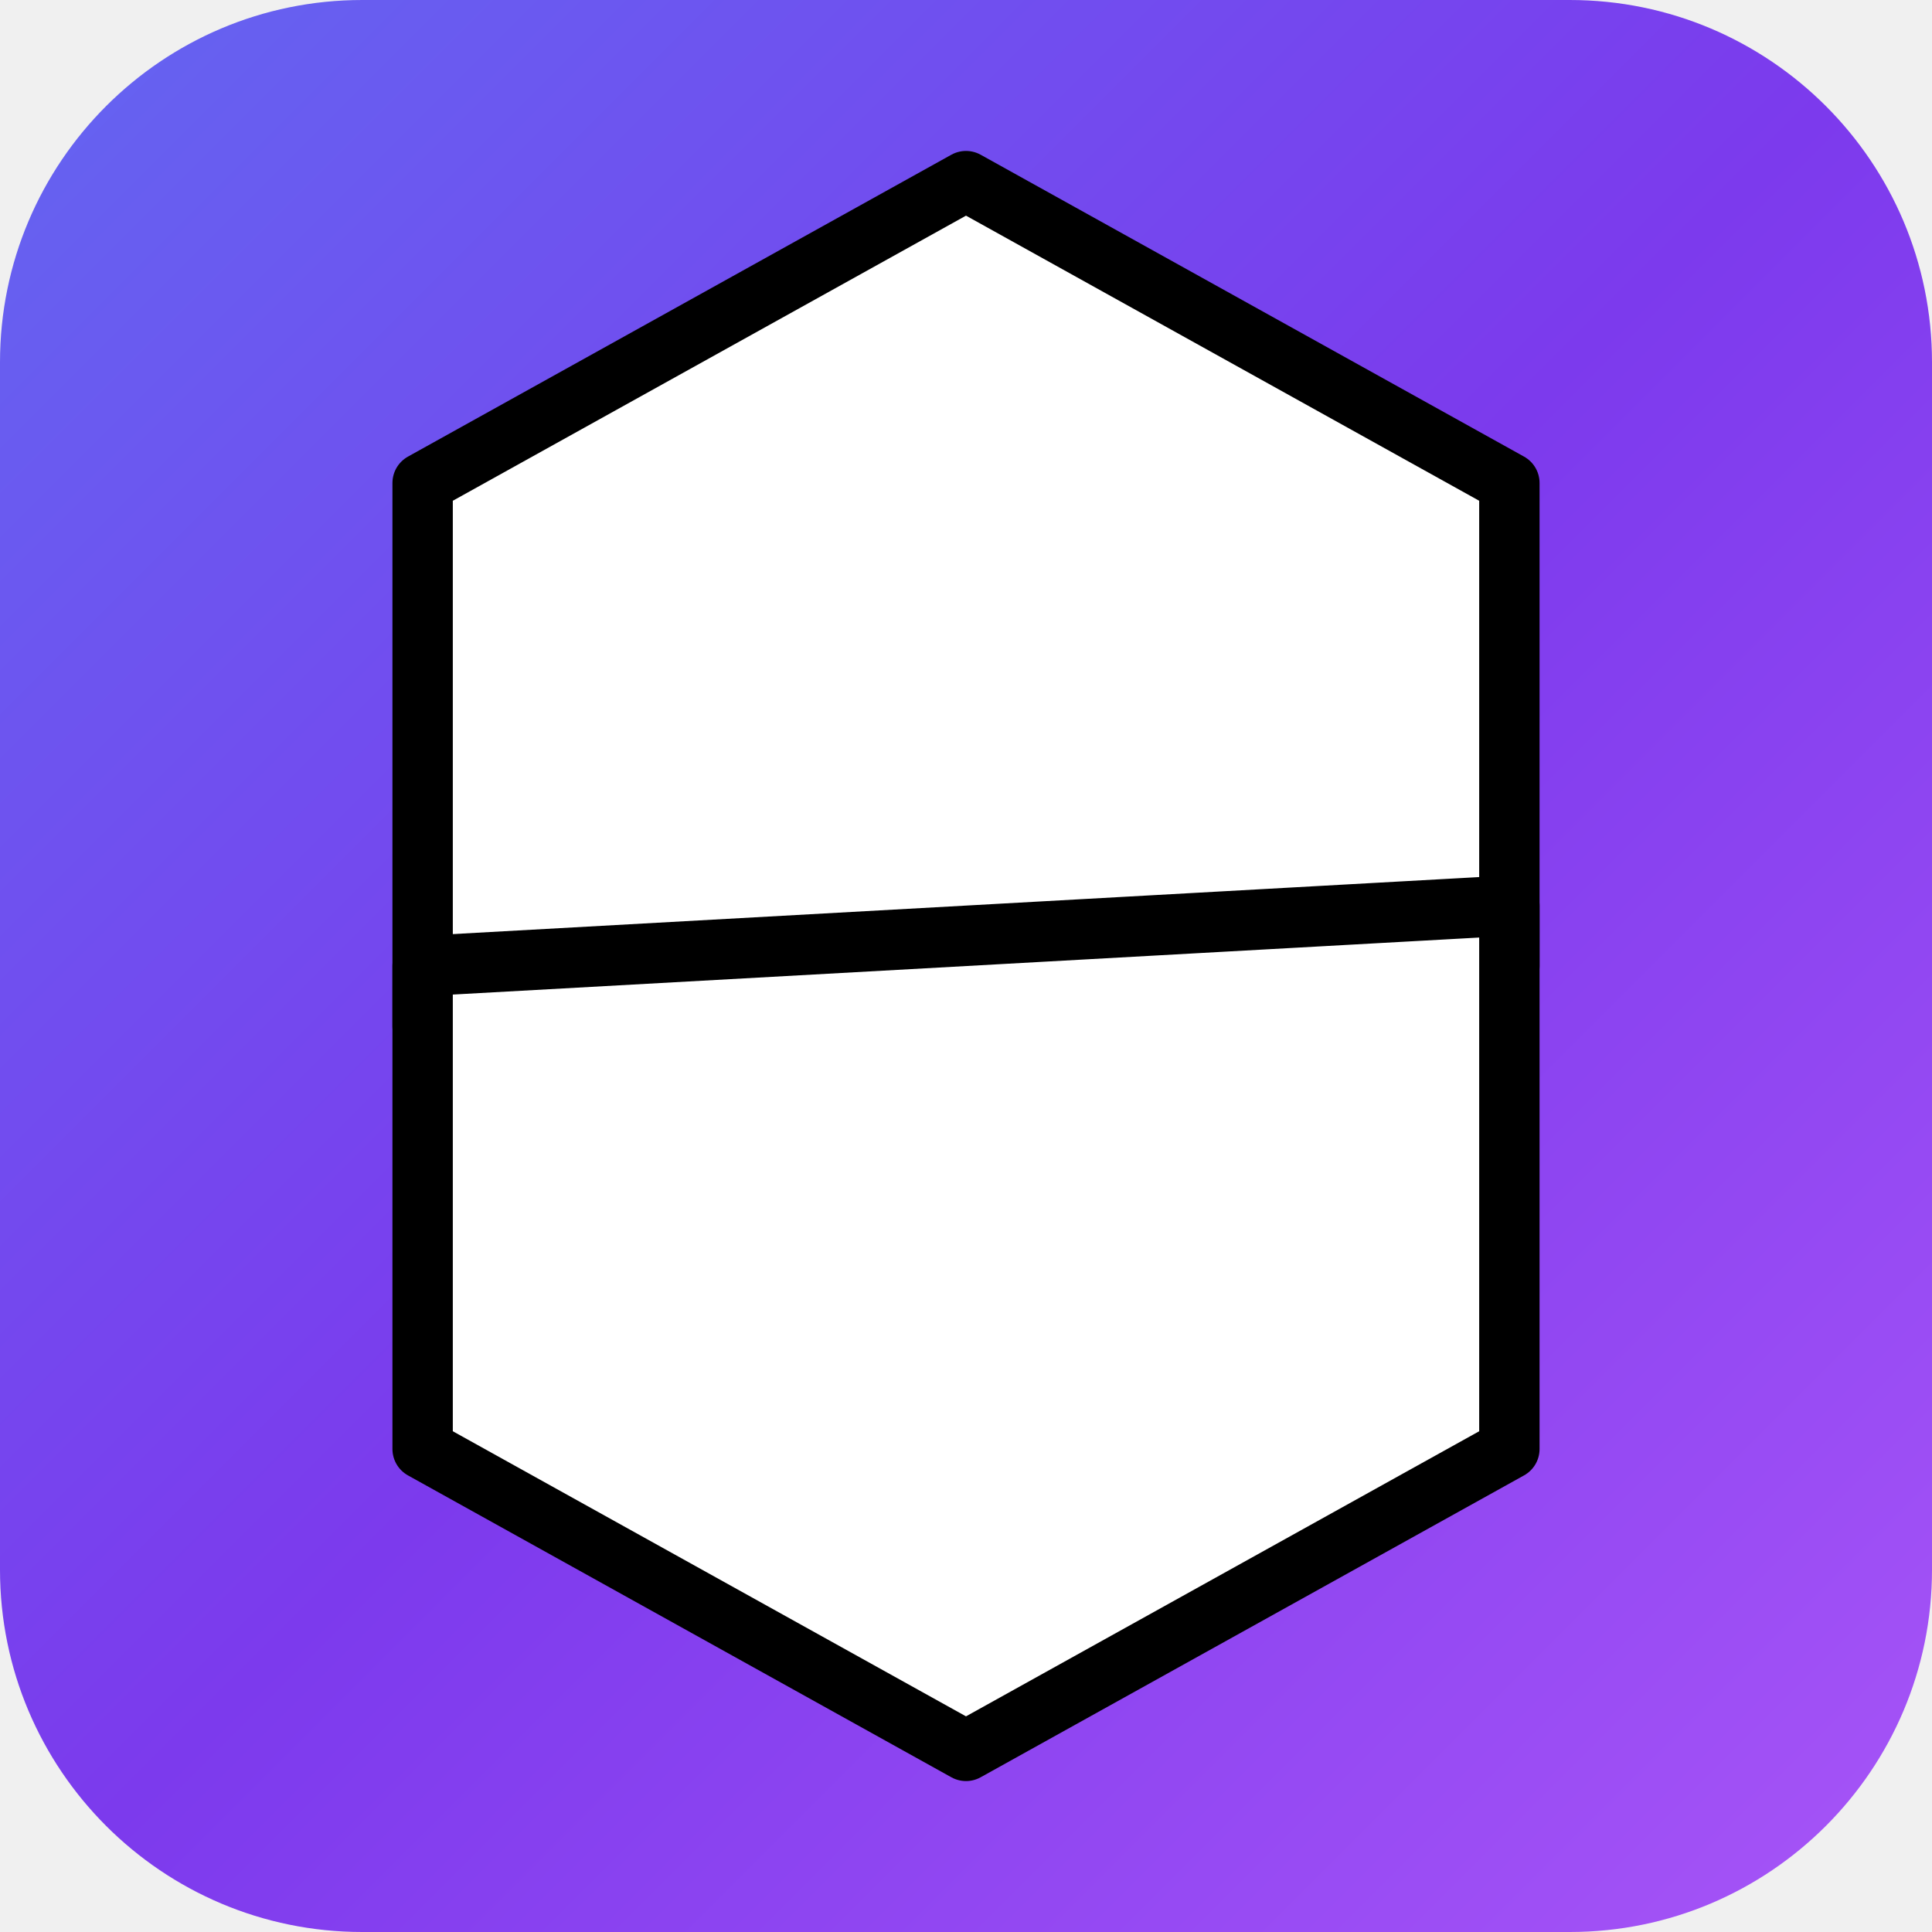
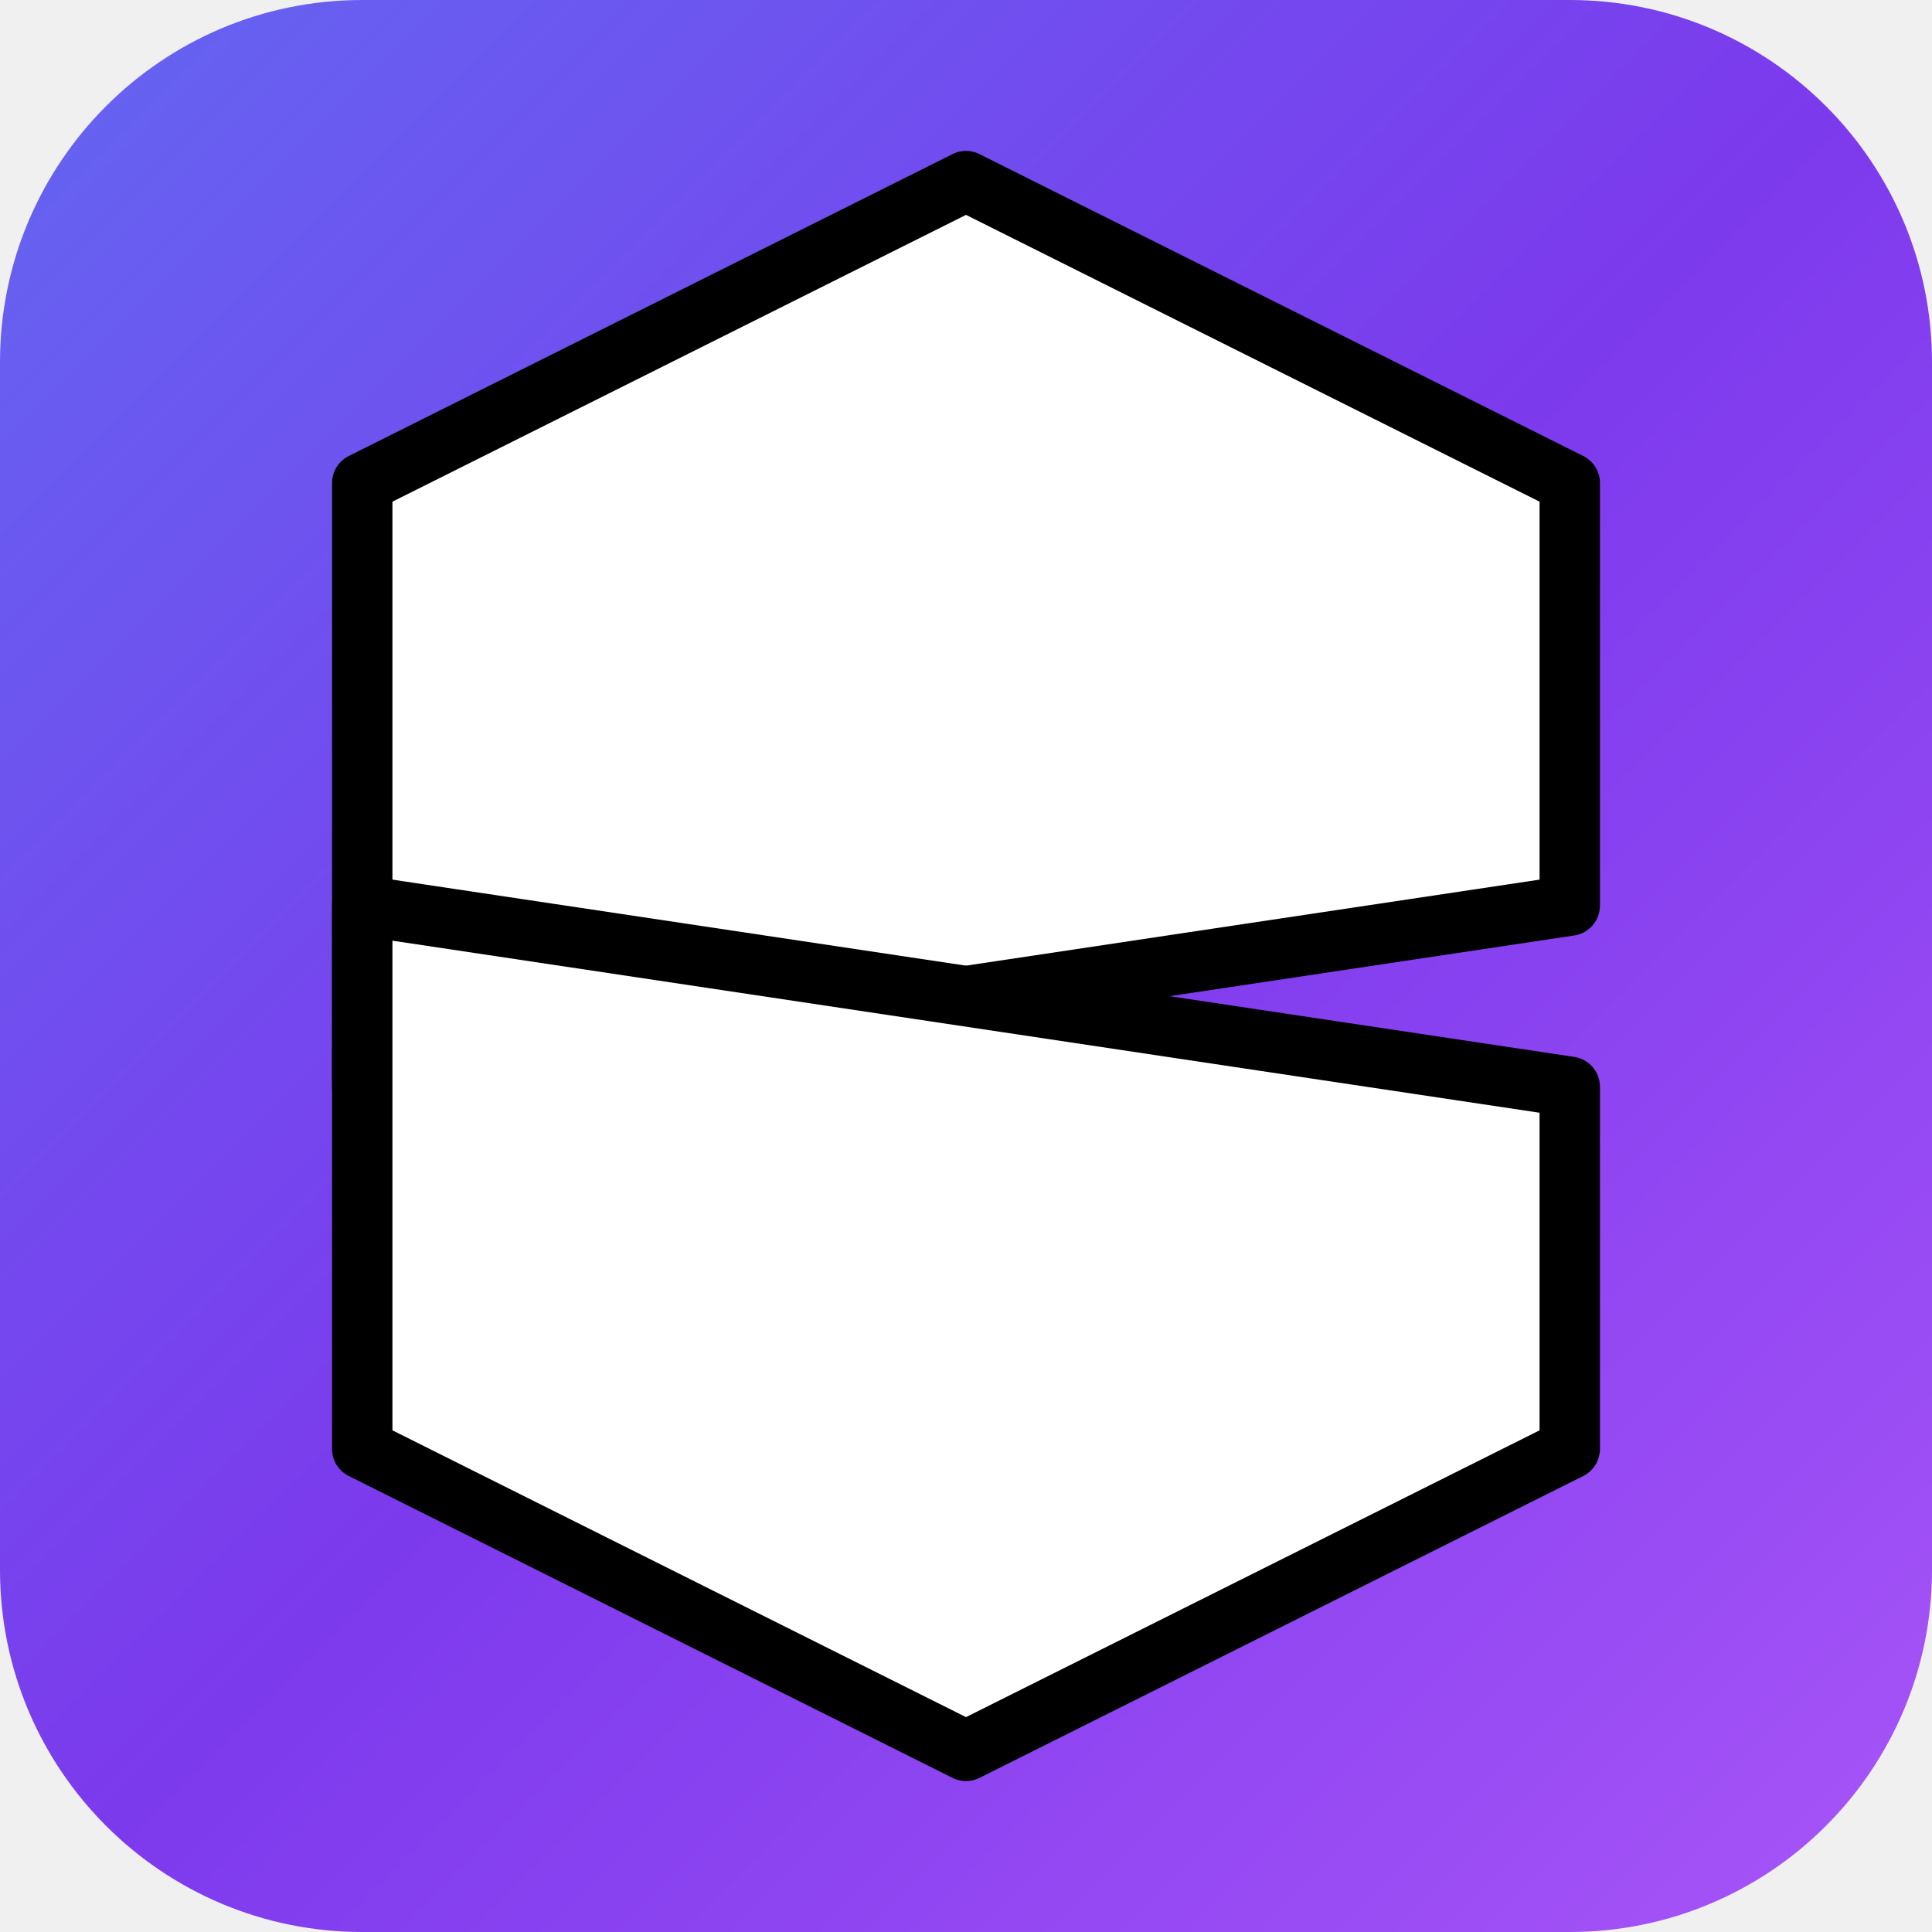
<svg xmlns="http://www.w3.org/2000/svg" viewBox="0 0 32 32" width="32" height="32">
  <defs>
    <linearGradient id="g" x1="0%" y1="0%" x2="100%" y2="100%">
      <stop offset="0%" stop-color="#6366f1" />
      <stop offset="50%" stop-color="#7c3aed" />
      <stop offset="100%" stop-color="#a855f7" />
    </linearGradient>
  </defs>
  <rect width="32" height="32" rx="6" fill="url(#g)" />
-   <polygon points="16,3 25,8 25,16 7,17 7,8" fill="white" stroke="black" stroke-width="1" stroke-linejoin="round" />
-   <polygon points="16,29 7,24 7,16 25,15 25,24" fill="white" stroke="black" stroke-width="1" stroke-linejoin="round" />
+   <polygon points="16,3 26,8 26,15 6,18 6,8" fill="white" stroke="black" stroke-width="1" stroke-linejoin="round" />
+   <polygon points="16,29 6,24 6,15 26,18 26,24" fill="white" stroke="black" stroke-width="1" stroke-linejoin="round" />
</svg>
